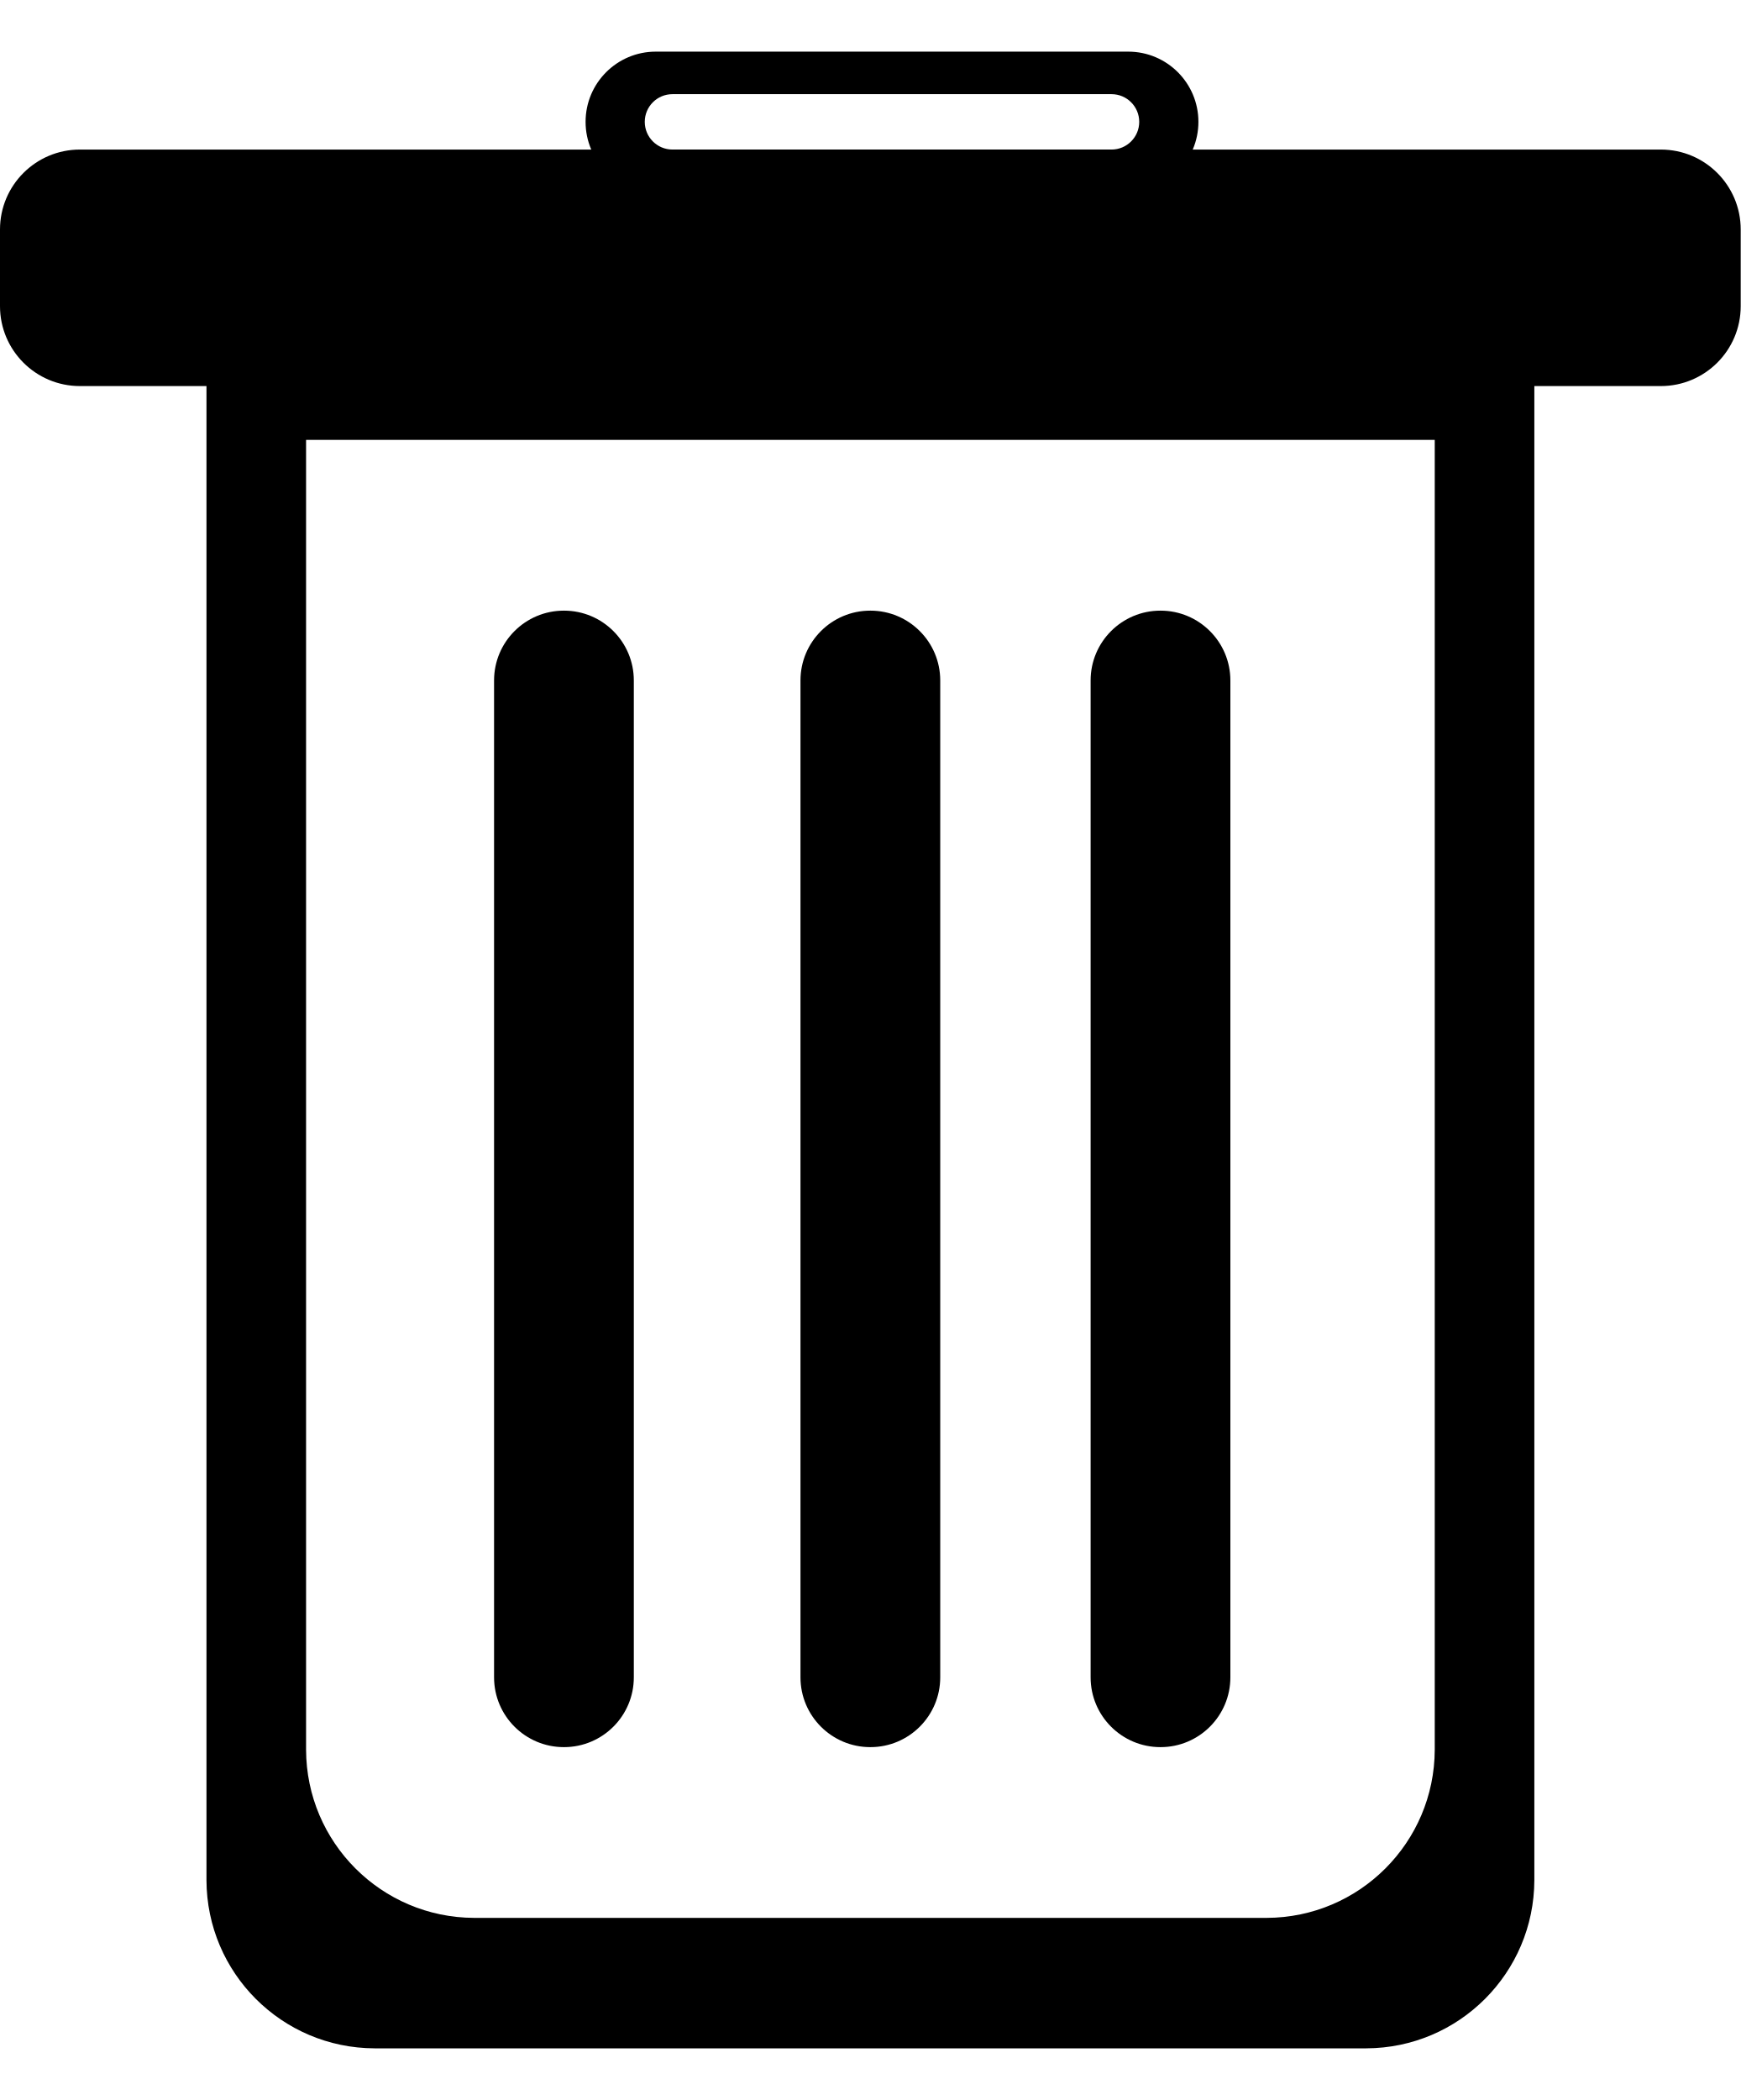
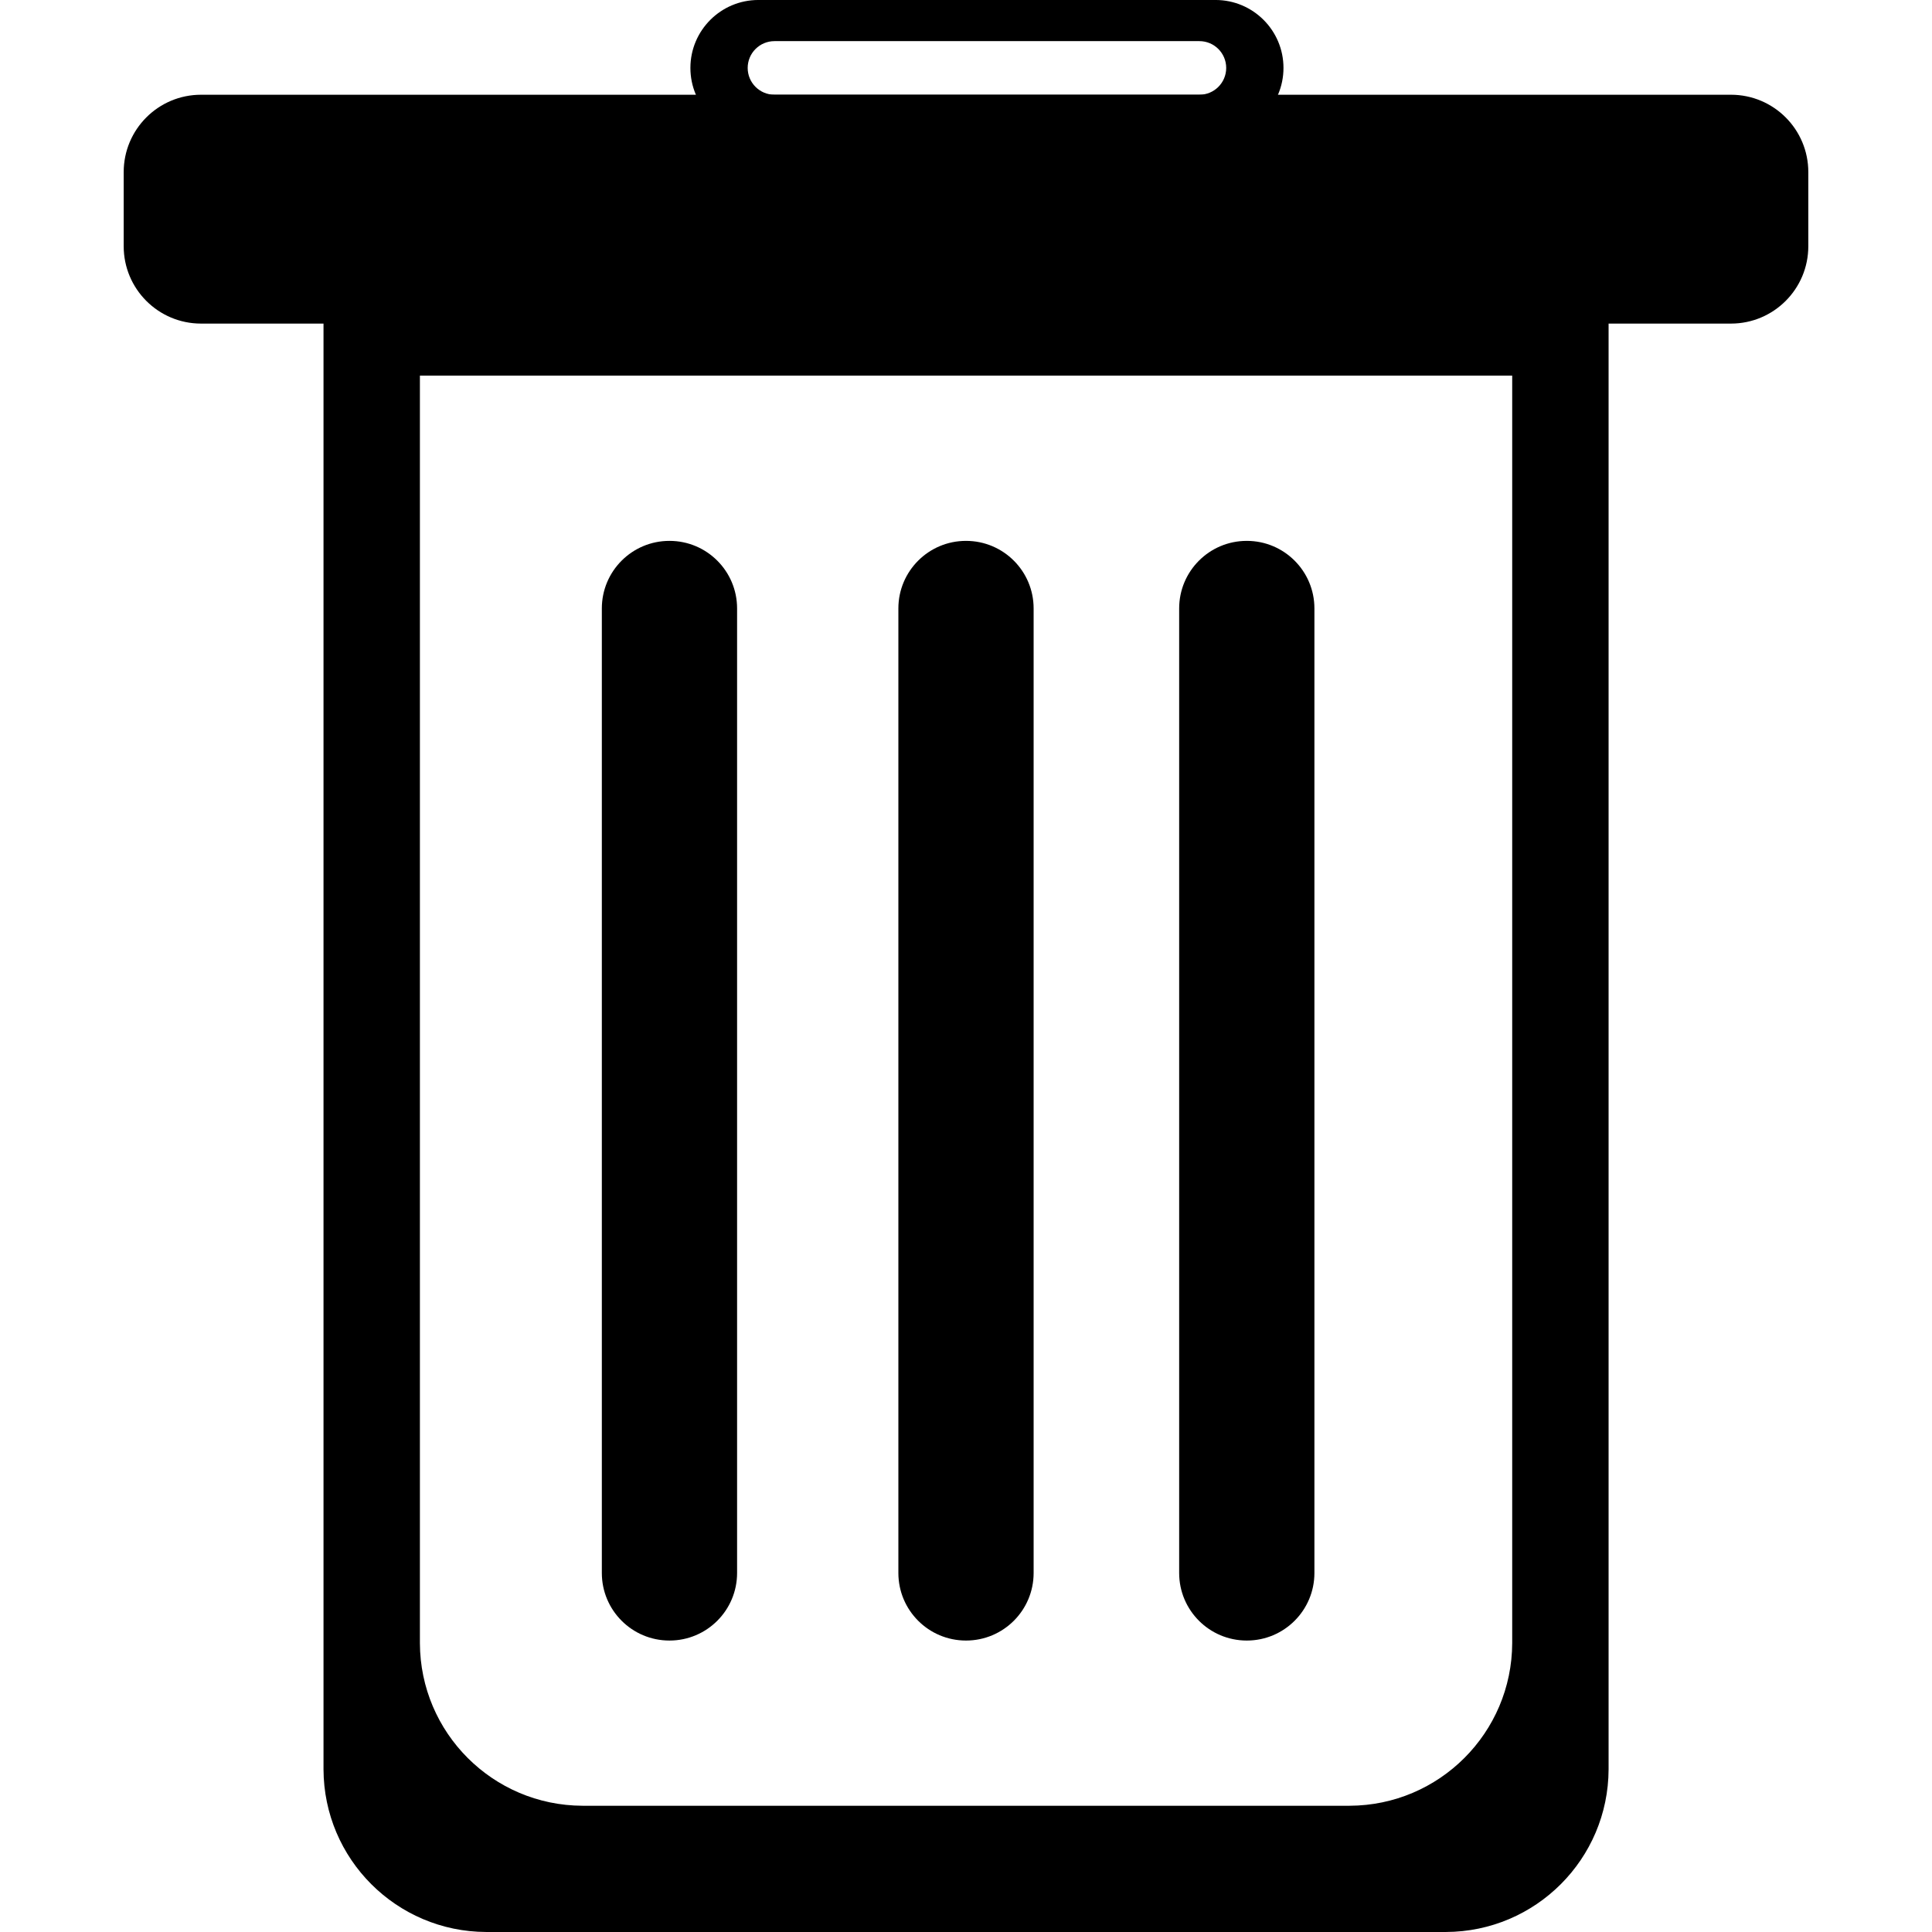
- <svg xmlns="http://www.w3.org/2000/svg" width="13.265" height="16" viewBox="0 0 13.265 15.213">
+ <svg xmlns="http://www.w3.org/2000/svg" width="1em" height="1em" viewBox="0 0 13.265 15.213">
  <rect y="0.746" width="13.265" height="1.802" rx="0.609" />
  <path d="M2.941,2.751V14.719A1.285,1.285,0,0,0,4.222,16h7.557a1.285,1.285,0,0,0,1.281-1.281V2.751Zm9.36,10.974a1.285,1.285,0,0,1-1.281,1.281H4.981A1.285,1.285,0,0,1,3.7,13.725V3.745h8.601Z" transform="translate(-1.3676 -0.7871)" />
  <rect x="6.1" y="4.259" width="1.065" height="8.659" rx="0.532" />
  <rect x="8.311" y="4.259" width="1.065" height="8.659" rx="0.532" />
  <rect x="3.765" y="4.259" width="1.065" height="8.659" rx="0.532" />
  <rect x="0.995" y="0.881" width="11.275" height="1.532" rx="0.609" />
  <path d="M9.965.787h-3.6a.535.535,0,1,0,0,1.07h3.6a.535.535,0,1,0,0-1.07Zm-.127.746H6.492a.211.211,0,1,1,0-.422H9.838a.211.211,0,0,1,0,.422Z" transform="translate(-1.3676 -0.7871)" />
</svg>
